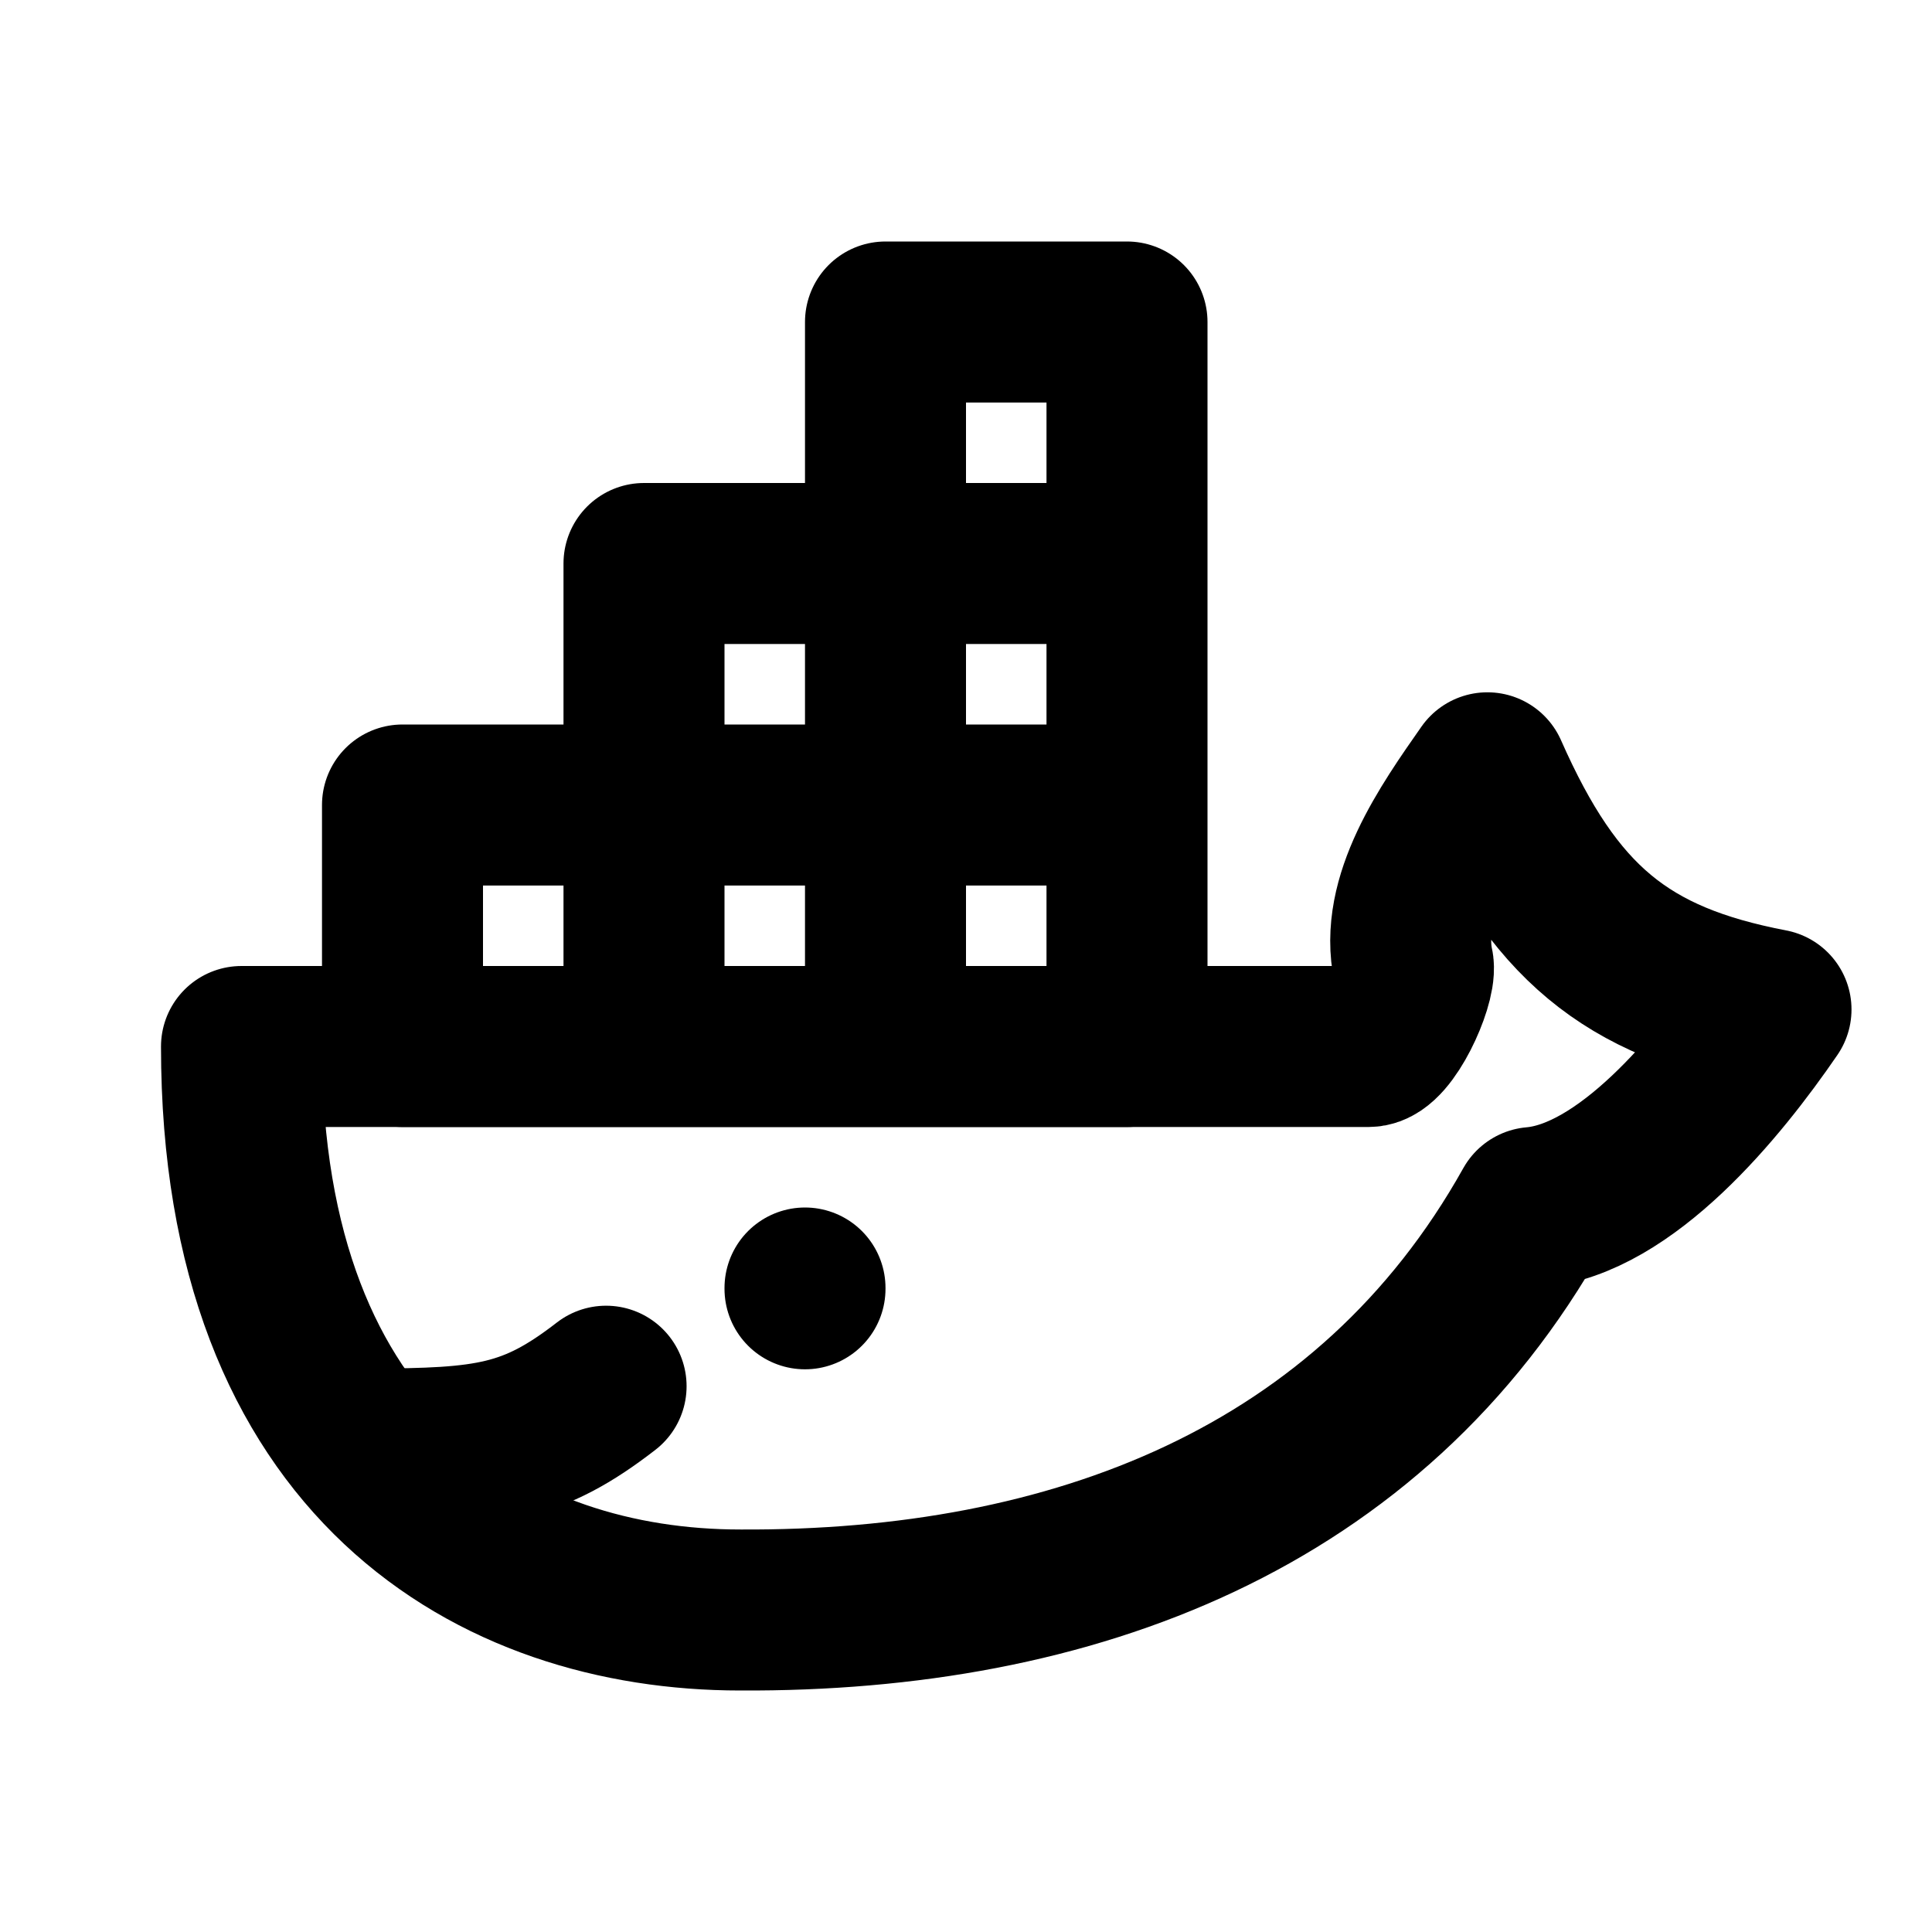
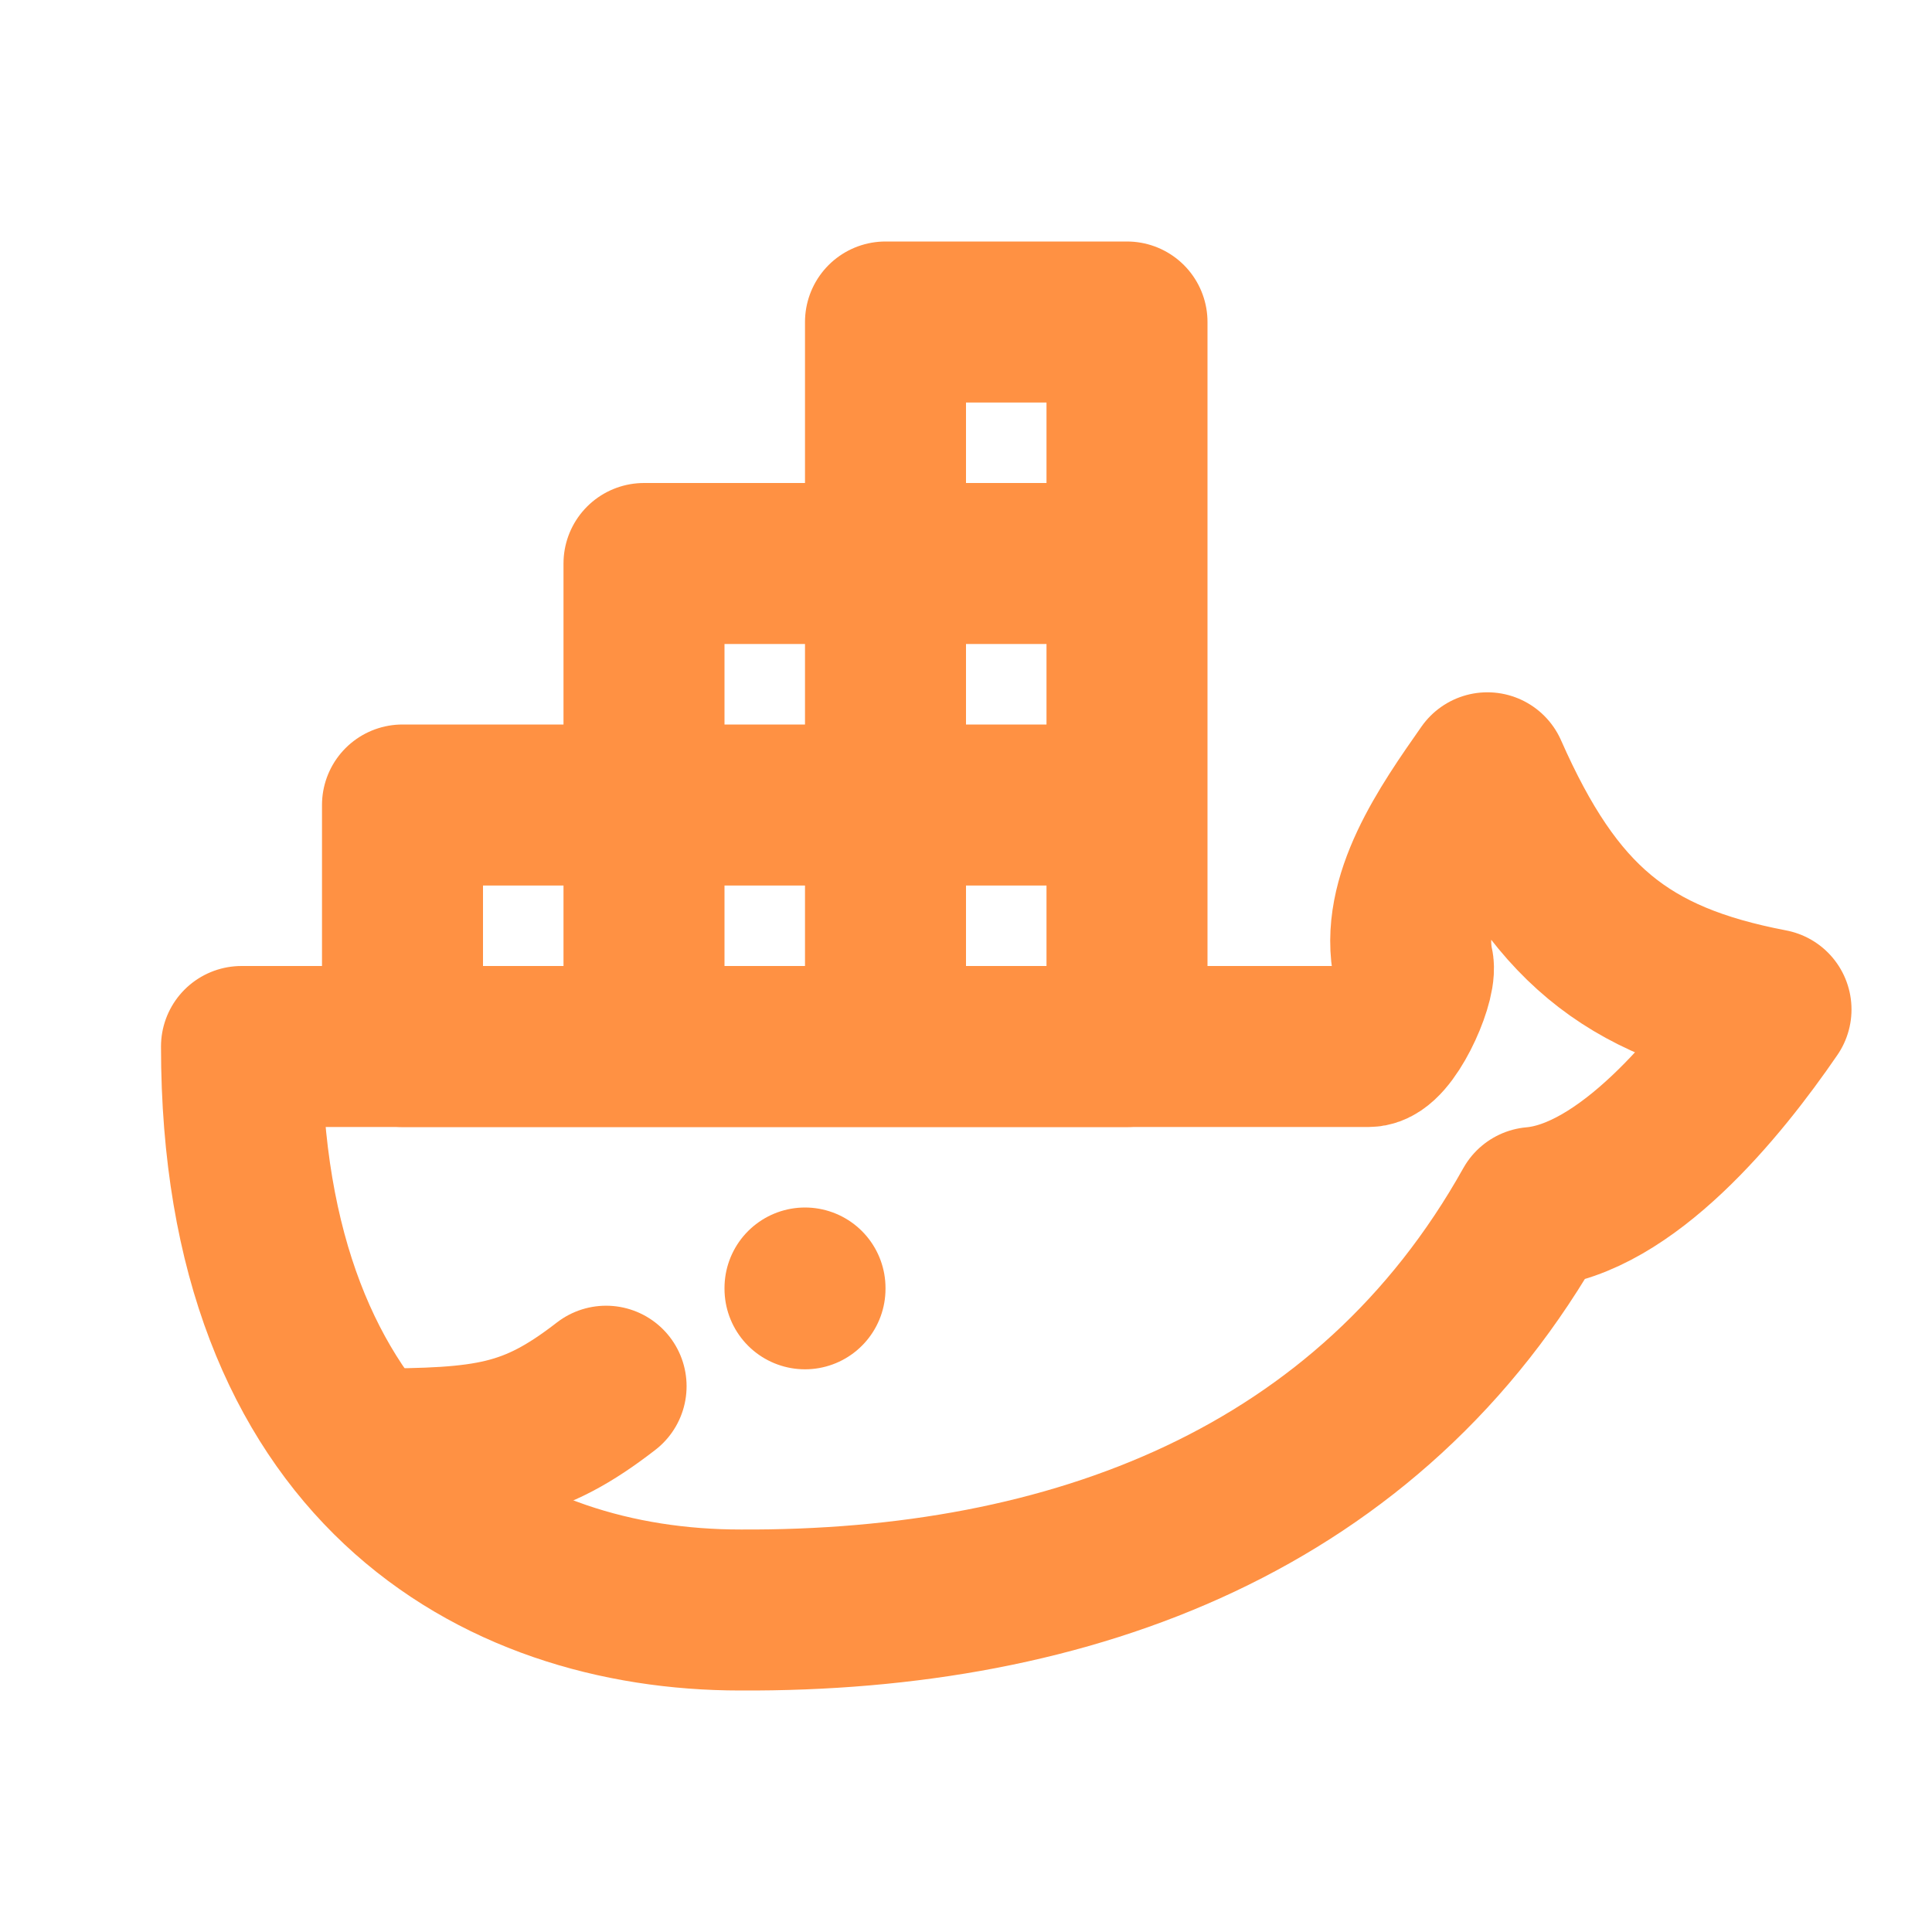
<svg xmlns="http://www.w3.org/2000/svg" width="32" height="32" viewBox="0 0 24 24">
-   <g fill="none" stroke="currentColor" stroke-linecap="round" stroke-linejoin="round" stroke-width="2">
+   <g fill="none" stroke="#ff9143" stroke-linecap="round" stroke-linejoin="round" stroke-width="2">
    <path d="M22 12.54c-1.804-.345-2.701-1.08-3.523-2.94c-.487.696-1.102 1.568-.92 2.4c.028.238-.32 1-.557 1H3c0 5.208 3.164 7 6.196 7c4.124.022 7.828-1.376 9.854-5c1.146-.101 2.296-1.505 2.95-2.46z" />
    <path d="M5 10h3v3H5zm3 0h3v3H8zm3 0h3v3h-3zM8 7h3v3H8zm3 0h3v3h-3zm0-3h3v3h-3zM4.571 18c1.5 0 2.047-.074 2.958-.78M10 16v.01" />
  </g>
</svg>
